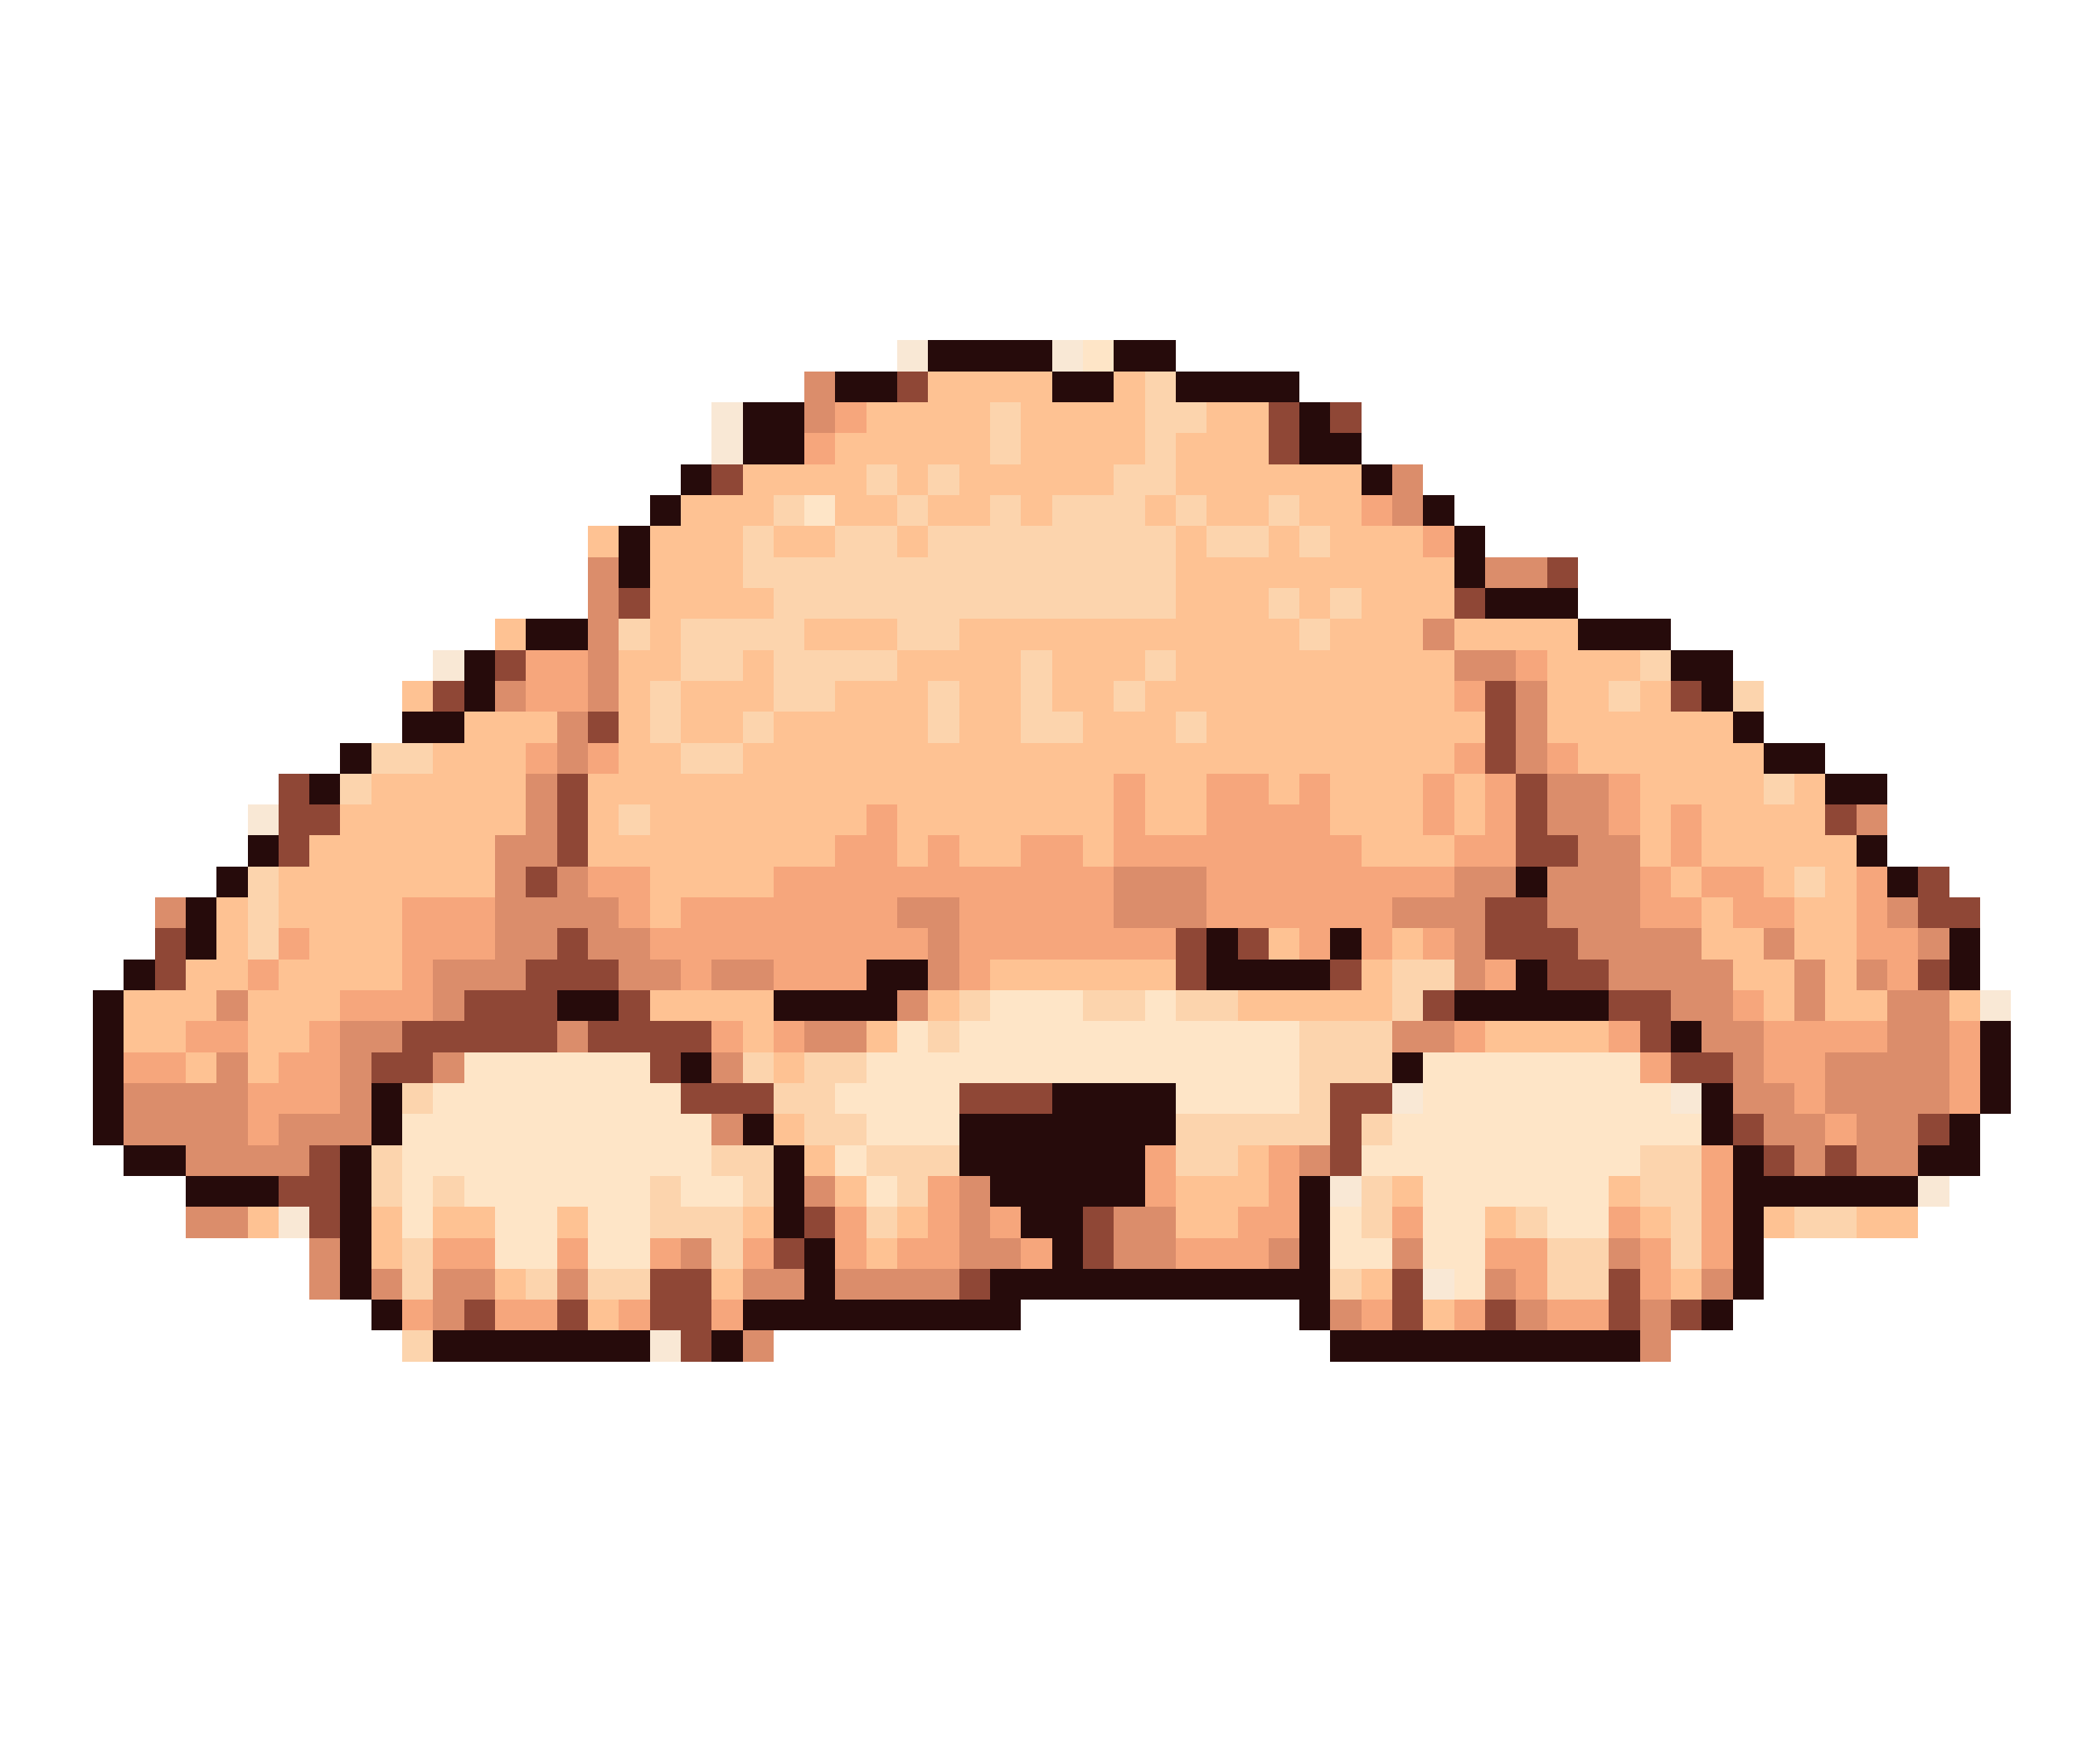
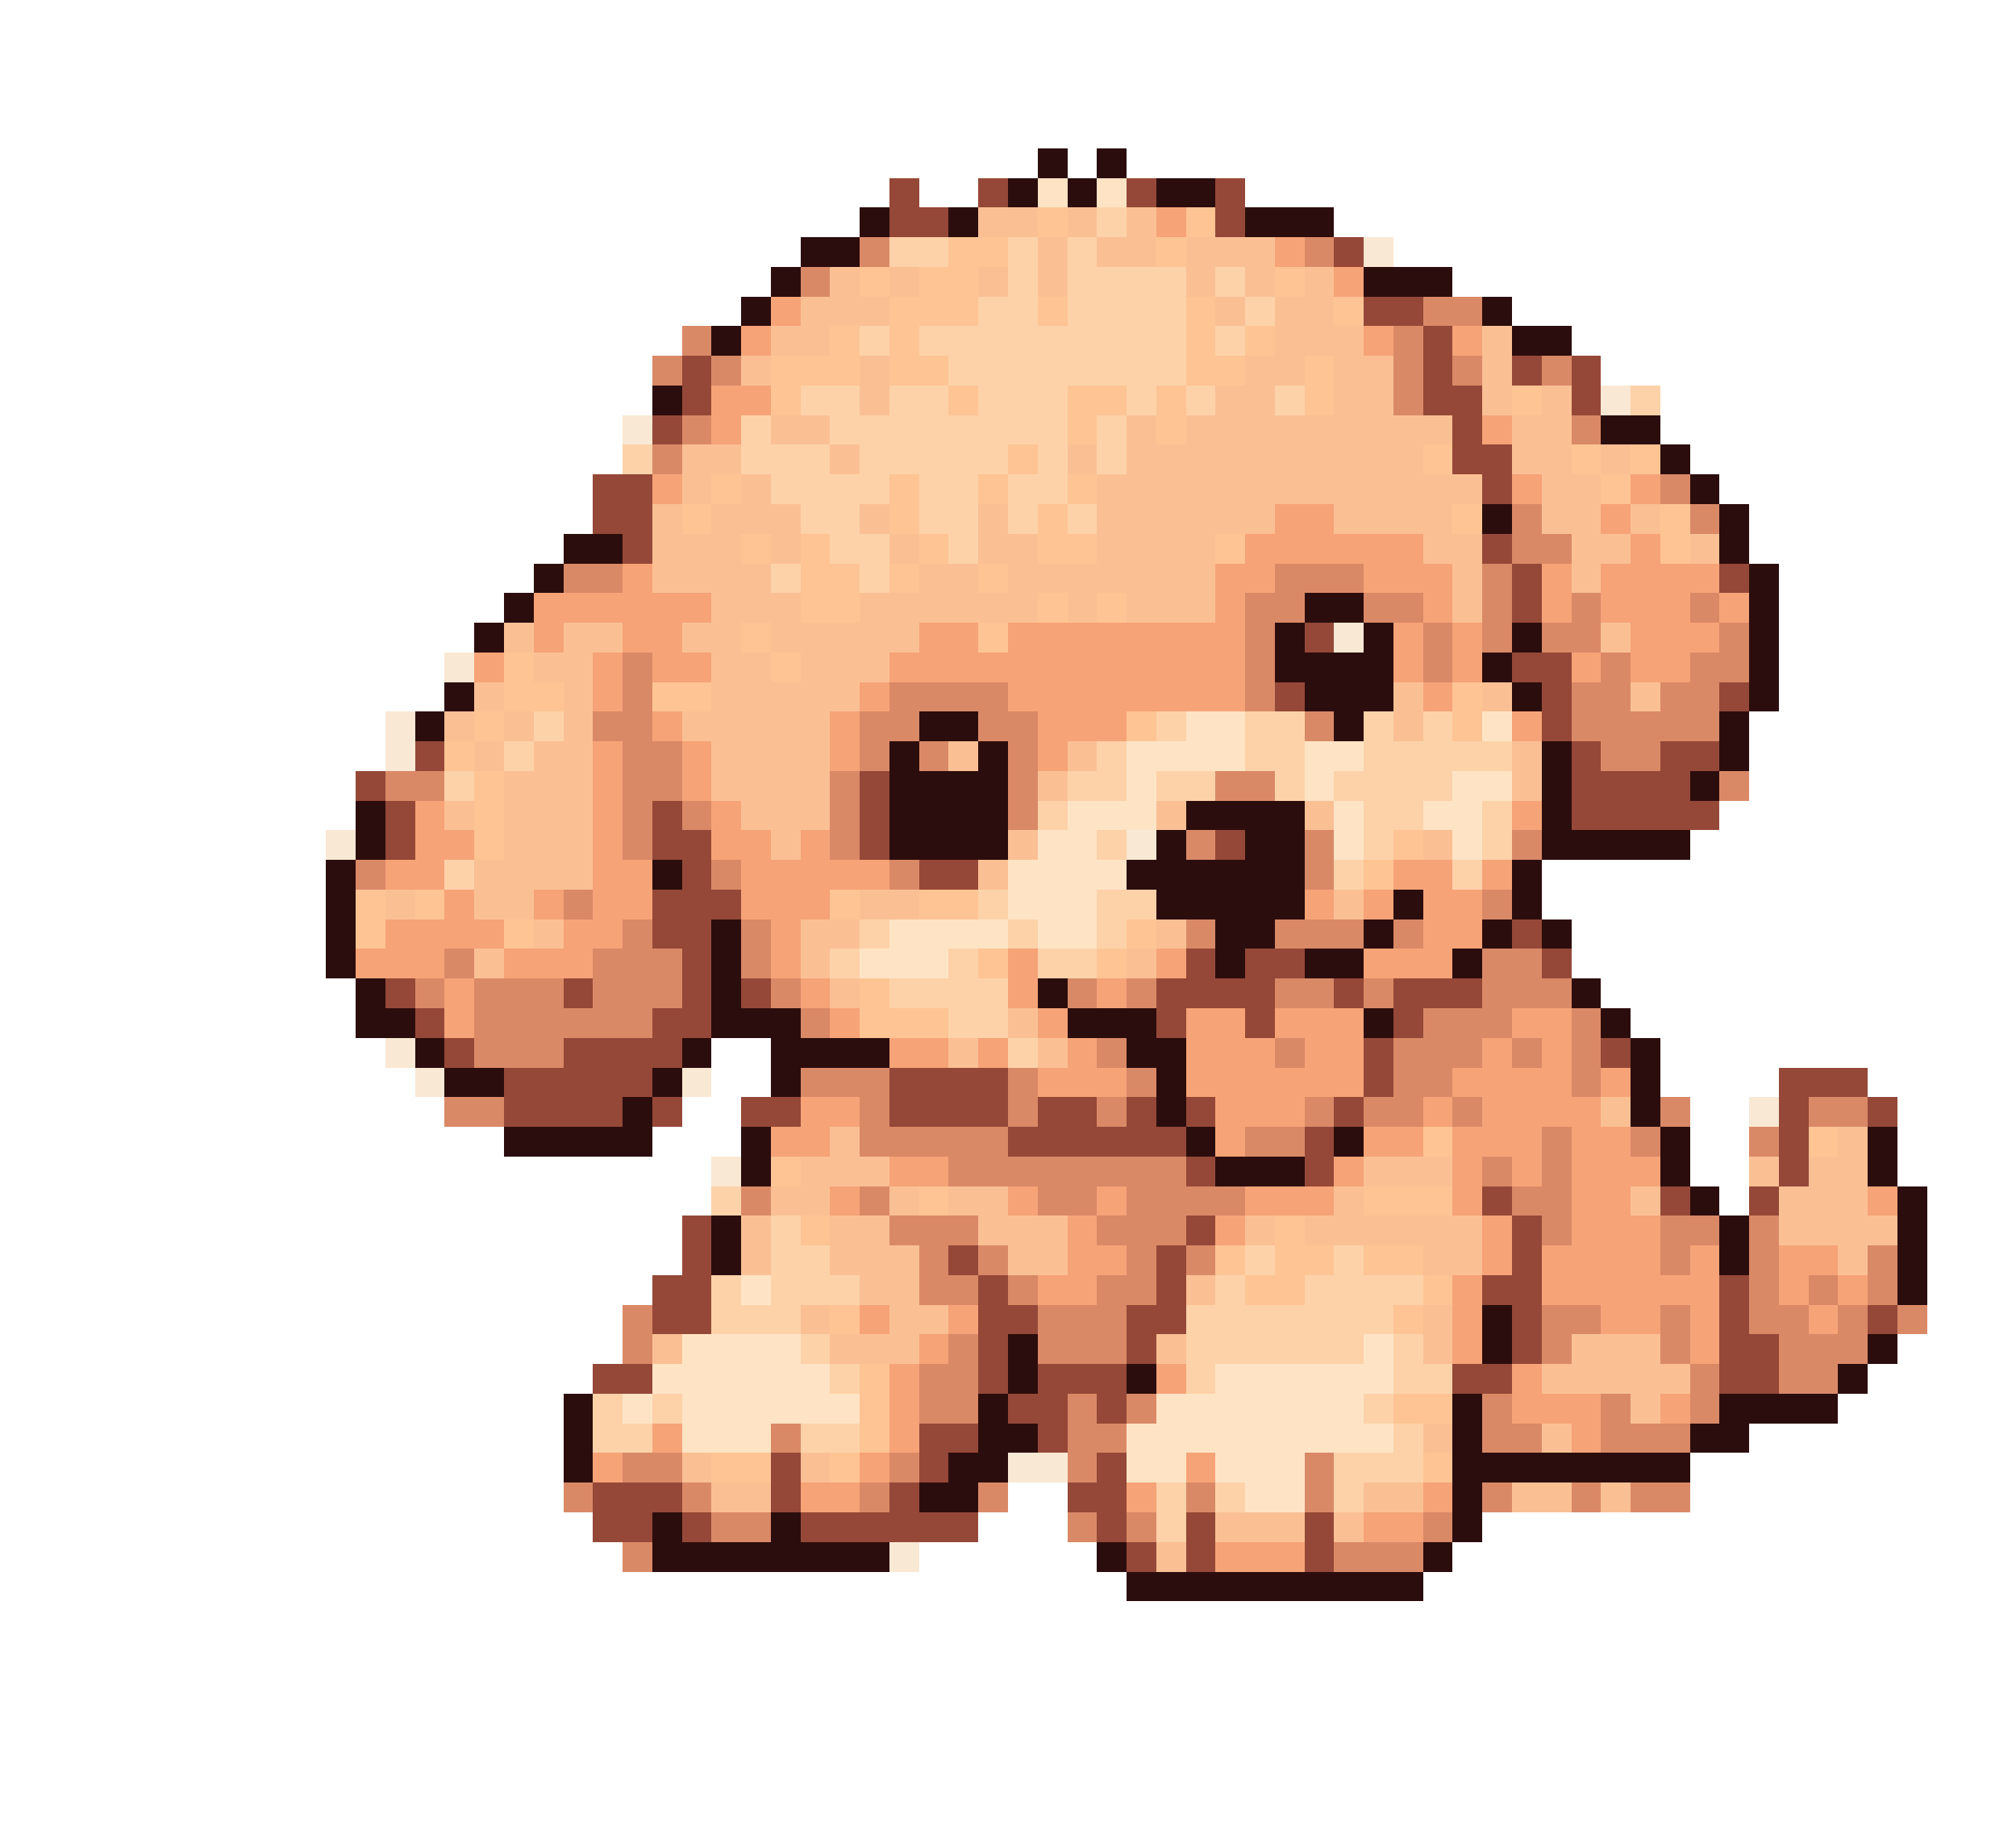
- <svg xmlns="http://www.w3.org/2000/svg" width="670" height="570" viewBox="0 0 67 57" shape-rendering="crispEdges" stroke-width="1">
+ <svg xmlns="http://www.w3.org/2000/svg" width="680" height="620" viewBox="0 0 68 62" shape-rendering="crispEdges" stroke-width="1">
  <g transform="translate(0 .5)">
-     <path stroke="#260b0b" d="M30 11h4m2 0h2m-11 1h2m5 0h2m2 0h4m-18 1h2m16 0h1m-19 1h2m16 0h2m-22 1h1m21 0h1m-24 1h1m24 0h1m-27 1h1m26 0h1m-28 1h1m26 0h1m0 1h3m-34 1h2m32 0h3m-39 1h1m38 0h2m-41 1h1m39 0h1m-43 1h2m41 0h1m-46 1h1m45 0h2m-49 1h1m48 0h2m-53 2h1m51 0h1m-54 1h1m41 0h1m11 0h1m-56 1h1m-1 1h1m32 0h1m3 0h1m19 0h1m-60 1h1m23 0h2m9 0h4m6 0h1m13 0h1m-61 1h1m14 0h2m5 0h4m18 0h5m-49 1h1m50 0h1m9 0h1m-62 1h1m18 0h1m22 0h1m18 0h1m-62 1h1m8 0h1m21 0h4m17 0h1m8 0h1m-62 1h1m8 0h1m11 0h1m6 0h7m17 0h1m7 0h1m-60 1h2m5 0h1m13 0h1m5 0h6m19 0h1m5 0h2m-58 1h3m2 0h1m13 0h1m6 0h5m5 0h1m13 0h6m-51 1h1m13 0h1m7 0h2m7 0h1m13 0h1m-46 1h1m14 0h1m7 0h1m7 0h1m13 0h1m-46 1h1m14 0h1m5 0h11m13 0h1m-45 1h1m11 0h9m9 0h1m12 0h1m-42 1h7m2 0h1m19 0h10" />
-     <path stroke="#8f4736" d="M29 12h1m11 1h1m1 0h1m-3 1h1m-19 1h1m26 3h1m-31 1h1m26 0h1m-32 2h1m-3 1h1m33 0h1m5 0h1m-36 1h1m28 0h1m-1 1h1m-40 1h1m8 0h1m30 0h1m-41 1h2m7 0h1m30 0h1m9 0h1m-51 1h1m8 0h1m30 0h2m-34 1h1m44 0h1m-15 1h2m12 0h2m-59 1h1m12 0h1m19 0h1m1 0h1m7 0h3m-46 1h1m11 0h3m18 0h1m4 0h1m6 0h2m10 0h1m-48 1h3m2 0h1m25 0h1m5 0h2m-41 1h5m1 0h4m30 0h1m-42 1h2m7 0h1m32 0h2m-34 1h3m6 0h3m9 0h2m-2 1h1m12 0h1m5 0h1m-53 1h1m32 0h1m13 0h1m1 0h1m-51 1h2m-1 1h1m15 0h1m8 0h1m-11 1h1m9 0h1m-15 1h2m8 0h1m13 0h1m6 0h1m-38 1h1m2 0h1m2 0h2m22 0h1m2 0h1m3 0h1m1 0h1m-33 1h1" />
-     <path stroke="#db8d6b" d="M26 12h1m-1 1h1m18 2h1m-1 1h1m-27 2h1m28 0h2m-31 1h1m-1 1h1m26 0h1m-28 1h1m27 0h2m-33 1h1m2 0h1m29 0h1m-32 1h1m30 0h1m-32 1h1m30 0h1m-33 1h1m32 0h2m-35 1h1m32 0h2m8 0h1m-45 1h2m33 0h2m-37 1h1m1 0h1m17 0h3m8 0h2m1 0h3m-48 1h1m10 0h4m9 0h2m5 0h3m6 0h3m2 0h3m8 0h1m-46 1h2m1 0h2m9 0h1m16 0h1m3 0h4m2 0h1m4 0h1m-49 1h3m3 0h2m1 0h2m5 0h1m16 0h1m4 0h4m2 0h1m1 0h1m-54 1h1m6 0h1m14 0h1m24 0h2m2 0h1m2 0h2m-52 1h2m5 0h1m7 0h2m17 0h2m8 0h2m4 0h2m-56 1h1m3 0h1m2 0h1m8 0h1m32 0h1m2 0h4m-59 1h4m3 0h1m44 0h2m1 0h4m-59 1h4m1 0h3m11 0h1m33 0h2m1 0h2m-56 1h4m32 0h1m15 0h1m1 0h2m-36 1h1m4 0h1m-26 1h2m23 0h1m4 0h2m-28 1h1m11 0h1m8 0h2m3 0h2m3 0h1m3 0h1m6 0h1m-43 1h1m1 0h1m1 0h2m2 0h1m5 0h2m1 0h4m17 0h1m6 0h1m-42 1h1m28 0h1m5 0h1m3 0h1m-30 1h1m28 0h1" />
-     <path stroke="#f6a67c" d="M27 13h1m-2 1h1m17 2h1m1 1h1m-30 4h2m30 0h1m-33 1h2m28 0h1m-31 2h1m1 0h1m27 0h1m2 0h1m-15 1h1m2 0h2m1 0h1m3 0h1m1 0h1m3 0h1m-25 1h1m7 0h1m2 0h4m3 0h1m1 0h1m3 0h1m1 0h1m-28 1h2m1 0h1m2 0h2m1 0h8m3 0h2m5 0h1m-36 1h2m4 0h11m3 0h8m6 0h1m1 0h2m3 0h1m-48 1h3m4 0h1m1 0h7m2 0h5m3 0h6m8 0h2m1 0h2m2 0h1m-52 1h1m3 0h3m5 0h9m1 0h7m4 0h1m1 0h1m1 0h1m13 0h2m-54 1h1m4 0h1m8 0h1m2 0h3m3 0h1m16 0h1m12 0h1m-51 1h3m42 0h1m-51 1h2m2 0h1m12 0h1m1 0h1m21 0h1m4 0h1m4 0h4m2 0h1m-60 1h2m3 0h2m42 0h1m3 0h2m4 0h1m-56 1h3m47 0h1m4 0h1m-56 1h1m50 0h1m-23 1h1m3 0h1m13 0h1m-26 1h1m6 0h1m3 0h1m13 0h1m-29 1h1m2 0h1m1 0h1m7 0h2m3 0h1m6 0h1m2 0h1m-42 1h2m2 0h1m2 0h1m2 0h1m2 0h1m1 0h2m2 0h1m4 0h3m7 0h2m3 0h1m1 0h1m-7 1h1m3 0h1m-41 1h1m2 0h2m2 0h1m2 0h1m20 0h1m2 0h1m2 0h2" />
-     <path stroke="#fec293" d="M30 12h4m2 0h1m-9 1h4m1 0h4m2 0h2m-14 1h5m1 0h4m1 0h3m-17 1h4m1 0h1m1 0h5m2 0h6m-22 1h3m2 0h2m1 0h2m1 0h1m3 0h1m1 0h2m1 0h2m-25 1h1m1 0h3m1 0h2m2 0h1m8 0h1m2 0h1m1 0h3m-25 1h3m14 0h9m-26 1h4m13 0h3m1 0h1m1 0h3m-31 1h1m4 0h1m4 0h3m2 0h11m1 0h3m1 0h4m-31 1h2m2 0h1m4 0h4m1 0h3m1 0h9m3 0h3m-40 1h1m6 0h1m1 0h3m2 0h3m1 0h2m1 0h2m1 0h10m3 0h2m1 0h1m-39 1h3m2 0h1m1 0h2m1 0h5m1 0h2m2 0h3m1 0h9m2 0h6m-42 1h3m3 0h2m2 0h23m4 0h6m-45 1h5m2 0h17m1 0h2m2 0h1m1 0h3m1 0h1m5 0h4m1 0h1m-48 1h6m2 0h1m1 0h7m1 0h7m1 0h2m4 0h3m1 0h1m5 0h1m1 0h4m-49 1h6m3 0h8m2 0h1m1 0h2m2 0h1m8 0h3m6 0h1m1 0h5m-51 1h7m5 0h4m29 0h1m2 0h1m1 0h1m-53 1h1m1 0h4m8 0h1m33 0h1m2 0h2m-53 1h1m2 0h3m28 0h1m3 0h1m9 0h2m1 0h2m-54 1h2m1 0h4m19 0h6m6 0h1m11 0h2m1 0h1m-56 1h3m1 0h3m10 0h4m5 0h1m9 0h5m12 0h1m1 0h2m2 0h1m-60 1h2m2 0h2m14 0h1m3 0h1m19 0h4m-46 1h1m1 0h1m16 0h1m-1 2h1m0 1h1m13 0h1m-14 1h1m10 0h3m4 0h1m6 0h1m-45 1h1m3 0h1m1 0h2m2 0h1m5 0h1m4 0h1m8 0h2m8 0h1m4 0h1m3 0h1m2 0h2m-50 1h1m15 0h1m-13 1h1m6 0h1m20 0h1m9 0h1m-36 1h1m26 0h1" />
-     <path stroke="#fcd4ad" d="M37 12h1m-6 1h1m4 0h2m-7 1h1m4 0h1m-10 1h1m1 0h1m5 0h2m-13 1h1m3 0h1m2 0h1m1 0h3m1 0h1m2 0h1m-18 1h1m2 0h2m1 0h8m1 0h2m1 0h1m-19 1h14m-13 1h13m3 0h1m1 0h1m-24 1h1m1 0h4m3 0h2m11 0h1m-21 1h2m1 0h4m4 0h1m3 0h1m15 0h1m-33 1h1m3 0h2m3 0h1m2 0h1m2 0h1m15 0h1m3 0h1m-36 1h1m2 0h1m5 0h1m2 0h2m3 0h1m-27 1h2m8 0h2m-13 1h1m45 0h1m-38 1h1m-13 2h1m49 0h1m-51 1h1m-1 1h1m36 1h2m-16 1h1m3 0h2m1 0h2m5 0h1m-16 1h1m11 0h3m-21 1h1m1 0h2m14 0h3m-32 1h1m11 0h2m15 0h1m-17 1h2m10 0h5m1 0h1m-33 1h1m10 0h2m3 0h3m7 0h2m13 0h2m-43 1h1m1 0h1m6 0h1m2 0h1m4 0h1m14 0h1m8 0h2m-34 1h3m4 0h1m15 0h1m4 0h1m4 0h1m3 0h2m-47 1h1m9 0h1m26 0h2m2 0h1m-42 1h1m3 0h1m1 0h2m22 0h1m6 0h2m-39 2h1" />
-     <path stroke="#fee5c7" d="M35 11h1m-10 5h1m5 16h3m2 0h1m-9 1h1m1 0h11m-27 1h6m7 0h14m4 0h7m-39 1h8m5 0h4m7 0h4m4 0h8m-41 1h10m5 0h3m14 0h10m-42 1h10m4 0h1m16 0h9m-40 1h1m1 0h6m1 0h2m4 0h1m17 0h6m-39 1h1m2 0h2m1 0h2m22 0h1m2 0h2m2 0h2m-36 1h2m1 0h2m22 0h2m1 0h2m-1 1h1" />
-     <path stroke="#f9e8d5" d="M29 11h1m4 0h1m-12 2h1m-1 1h1m-10 7h1m-7 5h1m55 6h1m-20 3h1m8 0h1m-12 3h1m18 0h1m-54 1h1m36 2h1m-26 2h1" />
+     <path stroke="#2c0d0d" d="M35 5h1m1 0h1m-4 1h1m1 0h1m2 0h2m-12 1h1m2 0h1m9 0h3m-18 1h2m-3 1h1m19 0h3m-24 1h1m24 0h1m-27 1h1m26 0h2m-31 2h1m31 1h2m0 1h1m0 1h1m-8 1h1m7 0h1m-40 1h2m37 0h1m-41 1h1m40 0h1m-43 1h1m26 0h2m13 0h1m-44 1h1m26 0h1m2 0h1m4 0h1m7 0h1m-17 1h4m3 0h1m8 0h1m-45 1h1m28 0h3m4 0h1m7 0h1m-46 1h1m16 0h2m12 0h1m12 0h1m-29 1h1m2 0h1m18 0h1m5 0h1m-29 1h4m18 0h1m4 0h1m-46 1h1m17 0h4m6 0h4m8 0h1m-41 1h1m17 0h4m5 0h1m2 0h2m8 0h5m-46 1h1m10 0h1m15 0h6m7 0h1m-41 1h1m27 0h5m3 0h1m3 0h1m-41 1h1m12 0h1m16 0h2m3 0h1m3 0h1m1 0h1m-42 1h1m12 0h1m16 0h1m2 0h2m3 0h1m-38 1h1m11 0h1m10 0h1m17 0h1m-42 1h2m10 0h3m9 0h3m7 0h1m7 0h1m-41 1h1m8 0h1m2 0h4m8 0h2m15 0h1m-41 1h2m5 0h1m3 0h1m12 0h1m15 0h1m-35 1h1m17 0h1m15 0h1m-39 1h5m3 0h1m14 0h1m4 0h1m10 0h1m6 0h1m-39 1h1m15 0h3m12 0h1m6 0h1m-7 1h1m6 0h1m-41 1h1m33 0h1m5 0h1m-41 1h1m33 0h1m5 0h1m-1 1h1m-15 1h1m-17 1h1m15 0h1m12 0h1m-30 1h1m3 0h1m23 0h1m-44 1h1m13 0h1m15 0h1m8 0h4m-43 1h1m13 0h2m14 0h1m7 0h2m-40 1h1m12 0h2m15 0h8m-26 1h2m16 0h1m-28 1h1m3 0h1m22 0h1m-28 1h8m7 0h1m10 0h1m-11 1h10" />
+     <path stroke="#954837" d="M30 6h1m2 0h1m4 0h1m2 0h1m-12 1h2m9 0h1m3 1h1m0 2h2m0 1h1m-26 1h1m24 0h1m2 0h1m1 0h1m-31 1h1m24 0h2m3 0h1m-32 1h1m26 0h1m-1 1h2m-31 1h2m28 0h1m-31 1h2m-1 1h1m28 0h1m0 1h1m6 0h1m-8 1h1m-8 1h1m6 1h2m-10 1h1m8 0h1m5 0h1m-7 1h1m-39 1h1m38 0h1m2 0h2m-46 1h1m16 0h1m23 0h4m-44 1h1m8 0h1m6 0h1m23 0h5m-45 1h1m8 0h2m5 0h1m11 0h1m-19 1h1m7 0h2m-11 1h3m-3 1h2m27 0h1m-29 1h1m16 0h1m1 0h2m8 0h1m-40 1h1m5 0h1m3 0h1m1 0h1m13 0h4m2 0h1m1 0h3m-36 1h1m7 0h2m15 0h1m2 0h1m4 0h1m-33 1h1m3 0h4m23 0h1m7 0h1m-38 1h5m8 0h4m12 0h1m13 0h3m-46 1h4m1 0h1m2 0h2m3 0h4m1 0h2m1 0h1m1 0h1m4 0h1m14 0h1m2 0h1m-30 1h6m4 0h1m15 0h1m-21 1h1m3 0h1m15 0h1m-11 1h1m5 0h1m2 0h1m-37 1h1m16 0h1m10 0h1m-29 1h1m8 0h1m6 0h1m11 0h1m-30 1h2m9 0h1m5 0h1m10 0h2m6 0h1m-37 1h2m9 0h2m3 0h2m11 0h1m6 0h1m4 0h1m-31 1h1m4 0h1m12 0h1m6 0h2m-40 1h2m11 0h1m1 0h3m11 0h2m7 0h2m-26 1h2m1 0h1m-7 1h2m2 0h1m-10 1h1m4 0h1m5 0h1m-18 1h3m3 0h1m3 0h1m5 0h2m-18 1h2m1 0h1m3 0h6m4 0h1m2 0h1m3 0h1m-7 1h1m1 0h1m3 0h1" />
+     <path stroke="#da8967" d="M29 8h1m14 0h1m-18 1h1m20 1h2m-27 1h1m23 0h1m-26 1h1m1 0h1m22 0h1m1 0h1m2 0h1m-6 1h1m-25 1h1m29 0h1m-32 1h1m33 1h1m-6 1h1m5 0h1m-7 1h2m-34 1h2m22 0h3m4 0h1m-9 1h2m2 0h2m2 0h1m2 0h1m3 0h1m-16 1h1m5 0h1m1 0h1m1 0h2m4 0h1m-38 1h1m20 0h1m5 0h1m5 0h1m2 0h2m-38 1h1m8 0h4m8 0h1m10 0h2m1 0h2m-38 1h2m7 0h2m2 0h2m9 0h1m8 0h5m-37 1h2m6 0h1m1 0h1m2 0h1m19 0h2m-43 1h2m6 0h2m5 0h1m5 0h1m6 0h2m15 0h1m-38 1h1m1 0h1m4 0h1m5 0h1m-14 1h1m6 0h1m11 0h1m3 0h1m6 0h1m-40 1h1m11 0h1m5 0h1m13 0h1m-26 1h1m30 0h1m-30 1h1m3 0h1m14 0h1m2 0h3m1 0h1m-33 1h1m4 0h3m2 0h1m24 0h2m-38 1h1m1 0h3m1 0h3m3 0h1m9 0h1m1 0h1m4 0h2m1 0h1m3 0h3m-37 1h6m5 0h1m20 0h3m2 0h1m-38 1h3m18 0h1m5 0h1m3 0h3m1 0h1m1 0h1m-27 1h3m4 0h1m3 0h1m8 0h2m4 0h1m-39 1h2m12 0h1m4 0h1m2 0h1m6 0h1m1 0h2m1 0h1m6 0h1m4 0h2m-34 1h5m8 0h2m8 0h1m2 0h1m3 0h1m-28 1h8m10 0h1m1 0h1m-28 1h1m3 0h1m5 0h2m1 0h4m9 0h2m-23 1h3m4 0h3m12 0h1m3 0h2m1 0h1m-29 1h1m1 0h1m4 0h1m1 0h1m15 0h1m2 0h1m3 0h1m-33 1h2m1 0h1m2 0h2m20 0h1m1 0h1m1 0h1m-43 1h1m13 0h3m14 0h2m2 0h1m2 0h2m1 0h1m1 0h1m-44 1h1m10 0h1m2 0h3m14 0h1m3 0h1m3 0h3m-32 1h2m24 0h1m2 0h2m-31 1h2m3 0h1m1 0h1m11 0h1m3 0h1m2 0h1m-32 1h1m9 0h2m12 0h2m2 0h3m-36 1h2m7 0h1m5 0h1m7 0h1m-26 1h1m3 0h1m5 0h1m3 0h1m6 0h1m3 0h1m5 0h1m2 0h1m1 0h2m-33 1h2m10 0h1m1 0h1m9 0h1m-28 1h1m23 0h3" />
+     <path stroke="#f6a377" d="M39 7h1m3 1h1m1 1h1m-20 1h1m-2 1h1m20 0h1m2 0h1m-26 2h2m-2 1h1m25 0h1m-29 2h1m28 0h1m3 0h1m-13 1h2m9 0h1m-13 1h6m7 0h1m-35 1h1m19 0h2m3 0h3m3 0h1m1 0h4m-40 1h6m17 0h1m6 0h1m3 0h1m1 0h3m1 0h1m-41 1h1m2 0h2m8 0h2m1 0h8m5 0h1m1 0h1m5 0h3m-42 1h1m3 0h1m1 0h2m6 0h12m5 0h1m1 0h1m3 0h1m1 0h2m-37 1h1m8 0h1m4 0h8m6 0h1m-27 1h1m5 0h1m6 0h3m13 0h1m-32 1h1m2 0h1m4 0h1m6 0h1m-16 1h1m2 0h1m-10 1h1m5 0h1m3 0h1m26 0h1m-38 1h2m4 0h1m3 0h2m1 0h1m-15 1h2m5 0h2m3 0h5m17 0h2m1 0h1m-36 1h1m2 0h1m1 0h2m3 0h3m16 0h1m1 0h1m1 0h2m-37 1h4m2 0h2m5 0h1m21 0h2m-38 1h3m2 0h3m6 0h1m7 0h1m4 0h1m6 0h3m-34 1h1m11 0h1m6 0h1m2 0h1m-23 1h1m12 0h1m6 0h1m4 0h2m1 0h3m5 0h2m-23 1h2m1 0h1m2 0h1m3 0h3m1 0h2m4 0h1m1 0h1m-18 1h3m2 0h6m3 0h4m1 0h1m-28 1h2m12 0h3m4 0h1m1 0h4m-28 1h2m13 0h1m4 0h2m1 0h3m1 0h2m-25 1h2m13 0h1m3 0h1m1 0h1m1 0h3m-28 1h1m5 0h1m2 0h1m4 0h3m4 0h1m3 0h2m8 0h1m-28 1h1m4 0h1m8 0h1m2 0h3m-20 1h2m12 0h1m1 0h4m1 0h1m2 0h2m-27 1h2m12 0h1m2 0h6m2 0h1m1 0h1m-34 1h1m2 0h1m16 0h1m4 0h2m1 0h1m3 0h1m-31 1h1m17 0h1m7 0h1m-28 1h1m8 0h1m11 0h1m-22 1h1m20 0h3m2 0h1m-35 1h1m7 0h1m22 0h1m-34 1h1m8 0h1m10 0h1m-14 1h2m9 0h1m9 0h1m-3 1h2m-7 1h3" />
+     <path stroke="#fac094" d="M33 7h2m1 0h1m1 0h1m-4 1h1m1 0h2m1 0h3m-15 1h1m1 0h1m2 0h1m1 0h1m4 0h1m1 0h1m1 0h1m-18 1h3m11 0h1m1 0h2m-19 1h2m15 0h3m4 0h1m-26 1h1m3 0h1m12 0h2m1 0h2m3 0h1m-22 1h1m11 0h2m2 0h2m3 0h1m1 0h1m-27 1h2m10 0h1m1 0h9m2 0h2m-30 1h2m3 0h1m7 0h1m1 0h10m3 0h2m1 0h1m-32 1h1m1 0h1m11 0h13m2 0h2m-32 1h1m1 0h3m2 0h1m3 0h1m3 0h6m2 0h4m3 0h2m1 0h1m-34 1h3m1 0h1m3 0h1m2 0h2m2 0h4m7 0h2m3 0h2m2 0h1m-36 1h4m5 0h2m1 0h7m8 0h1m3 0h1m-30 1h3m2 0h6m1 0h1m1 0h3m8 0h1m-33 1h1m1 0h2m2 0h2m1 0h5m23 0h1m-37 1h2m4 0h2m1 0h3m-14 1h1m2 0h1m4 0h5m18 0h1m2 0h1m4 0h1m-41 1h1m1 0h1m1 0h1m3 0h5m19 0h1m-32 1h1m1 0h2m4 0h4m4 0h1m3 0h1m14 0h1m-35 1h3m4 0h4m7 0h1m15 0h1m-37 1h1m1 0h3m5 0h3m11 0h1m4 0h1m-28 1h3m6 0h1m7 0h1m13 0h1m-33 1h4m13 0h1m-21 1h1m2 0h2m11 0h2m14 0h1m-28 1h1m8 0h2m10 0h1m-24 1h1m10 0h1m10 0h1m-11 1h1m5 1h1m-3 1h1m2 0h1m18 2h1m-27 1h1m33 0h1m-36 1h3m16 0h3m10 0h1m1 0h2m-37 1h2m2 0h1m1 0h2m11 0h1m9 0h1m4 0h3m-38 1h1m2 0h2m3 0h3m6 0h1m1 0h6m10 0h4m-39 1h1m2 0h3m3 0h2m12 0h2m12 0h1m-34 1h2m9 0h1m-14 1h1m2 0h2m16 0h1m-27 1h1m5 0h3m8 0h1m8 0h1m4 0h3m-4 1h5m-2 1h1m-8 1h1m3 0h1m-30 1h1m3 0h1m-4 1h2m20 0h2m3 0h2m1 0h1m-14 1h3m1 0h1m-7 1h1" />
+     <path stroke="#fec493" d="M35 7h1m4 0h1m-9 1h2m5 0h1m-11 1h1m1 0h2m10 0h1m-14 1h3m2 0h1m4 0h1m4 0h1m-18 1h1m1 0h1m9 0h1m1 0h1m-17 1h3m1 0h2m8 0h2m2 0h1m-19 1h1m5 0h1m3 0h2m1 0h1m4 0h1m6 0h1m-16 1h1m2 0h1m-6 1h1m13 0h1m4 0h1m1 0h1m-32 1h1m5 0h1m2 0h1m2 0h1m17 0h1m-32 1h1m6 0h1m4 0h1m13 0h1m6 0h1m-32 1h1m1 0h1m3 0h1m3 0h2m4 0h1m14 0h1m-30 1h2m1 0h1m2 0h1m-7 1h2m6 0h1m1 0h1m-13 1h1m7 0h1m-17 1h1m8 0h1m-10 1h2m3 0h2m25 0h1m-34 1h1m21 0h1m10 0h1m-35 1h1m0 1h1m-1 1h1m-1 1h1m30 0h1m-2 1h1m-35 1h1m1 0h1m13 0h1m2 0h2m-21 1h1m4 0h1m20 0h1m-6 1h1m3 0h1m-9 1h1m-1 1h3m16 4h1m12 0h1m-36 1h1m4 1h1m14 0h3m-22 1h1m15 0h1m-3 1h1m1 0h2m1 0h2m-6 1h2m4 0h1m-21 1h1m18 0h1m-19 2h1m-1 1h1m17 0h2m-20 1h1m-6 1h2m2 0h1m19 0h1" />
+     <path stroke="#fdd2a9" d="M37 7h1m-8 1h2m2 0h1m1 0h1m-3 1h1m1 0h4m1 0h1m-9 1h2m1 0h4m2 0h1m-14 1h1m1 0h9m1 0h1m-10 1h8m-13 1h2m1 0h2m1 0h3m2 0h1m1 0h1m2 0h1m11 0h1m-31 1h1m2 0h8m1 0h1m-17 1h1m3 0h3m1 0h5m1 0h1m1 0h1m-12 1h4m1 0h2m1 0h2m-9 1h2m2 0h2m1 0h1m1 0h1m-9 1h2m2 0h1m-7 1h1m2 0h1m-12 5h1m20 0h1m2 0h2m2 0h1m1 0h1m-32 1h1m19 0h1m4 0h2m2 0h5m-36 1h1m20 0h2m1 0h2m2 0h1m1 0h4m-14 1h1m10 0h2m2 0h1m-14 1h1m8 0h1m3 0h1m-36 1h1m29 0h1m3 0h1m-17 1h1m3 0h2m-10 1h1m4 0h1m2 0h1m-10 1h1m3 0h1m2 0h2m-7 1h4m-2 1h2m0 1h1m-11 5h1m1 1h1m-1 1h2m14 0h1m2 0h1m-22 1h1m1 0h3m12 0h1m2 0h4m-24 1h3m13 0h7m-20 1h1m12 0h6m1 0h1m-20 1h1m11 0h1m6 0h2m-29 1h1m1 0h1m23 0h1m-27 1h2m5 0h2m18 0h1m-3 1h3m-9 1h1m1 0h1m3 0h1m-7 1h1" />
+     <path stroke="#fee4c5" d="M35 6h1m1 0h1m2 18h2m8 0h1m-13 1h4m2 0h2m-8 1h1m5 0h1m4 0h2m-15 1h3m6 0h1m2 0h2m-15 1h2m8 0h1m3 0h1m-16 1h4m-4 1h3m-7 1h4m1 0h2m-8 1h3m-7 11h1m-3 2h4m19 0h1m-25 1h6m13 0h6m-26 1h1m1 0h6m10 0h7m-23 1h3m12 0h9m-9 1h2m1 0h3m-2 1h2" />
+     <path stroke="#f9e8d3" d="M46 8h1m7 5h1m-34 1h1m23 7h1m-31 1h1m-3 2h1m-1 1h1m-3 3h1m26 0h1m-26 7h1m0 1h1m8 0h1m35 1h1m-36 2h1m9 10h2m-6 3h1" />
  </g>
</svg>
